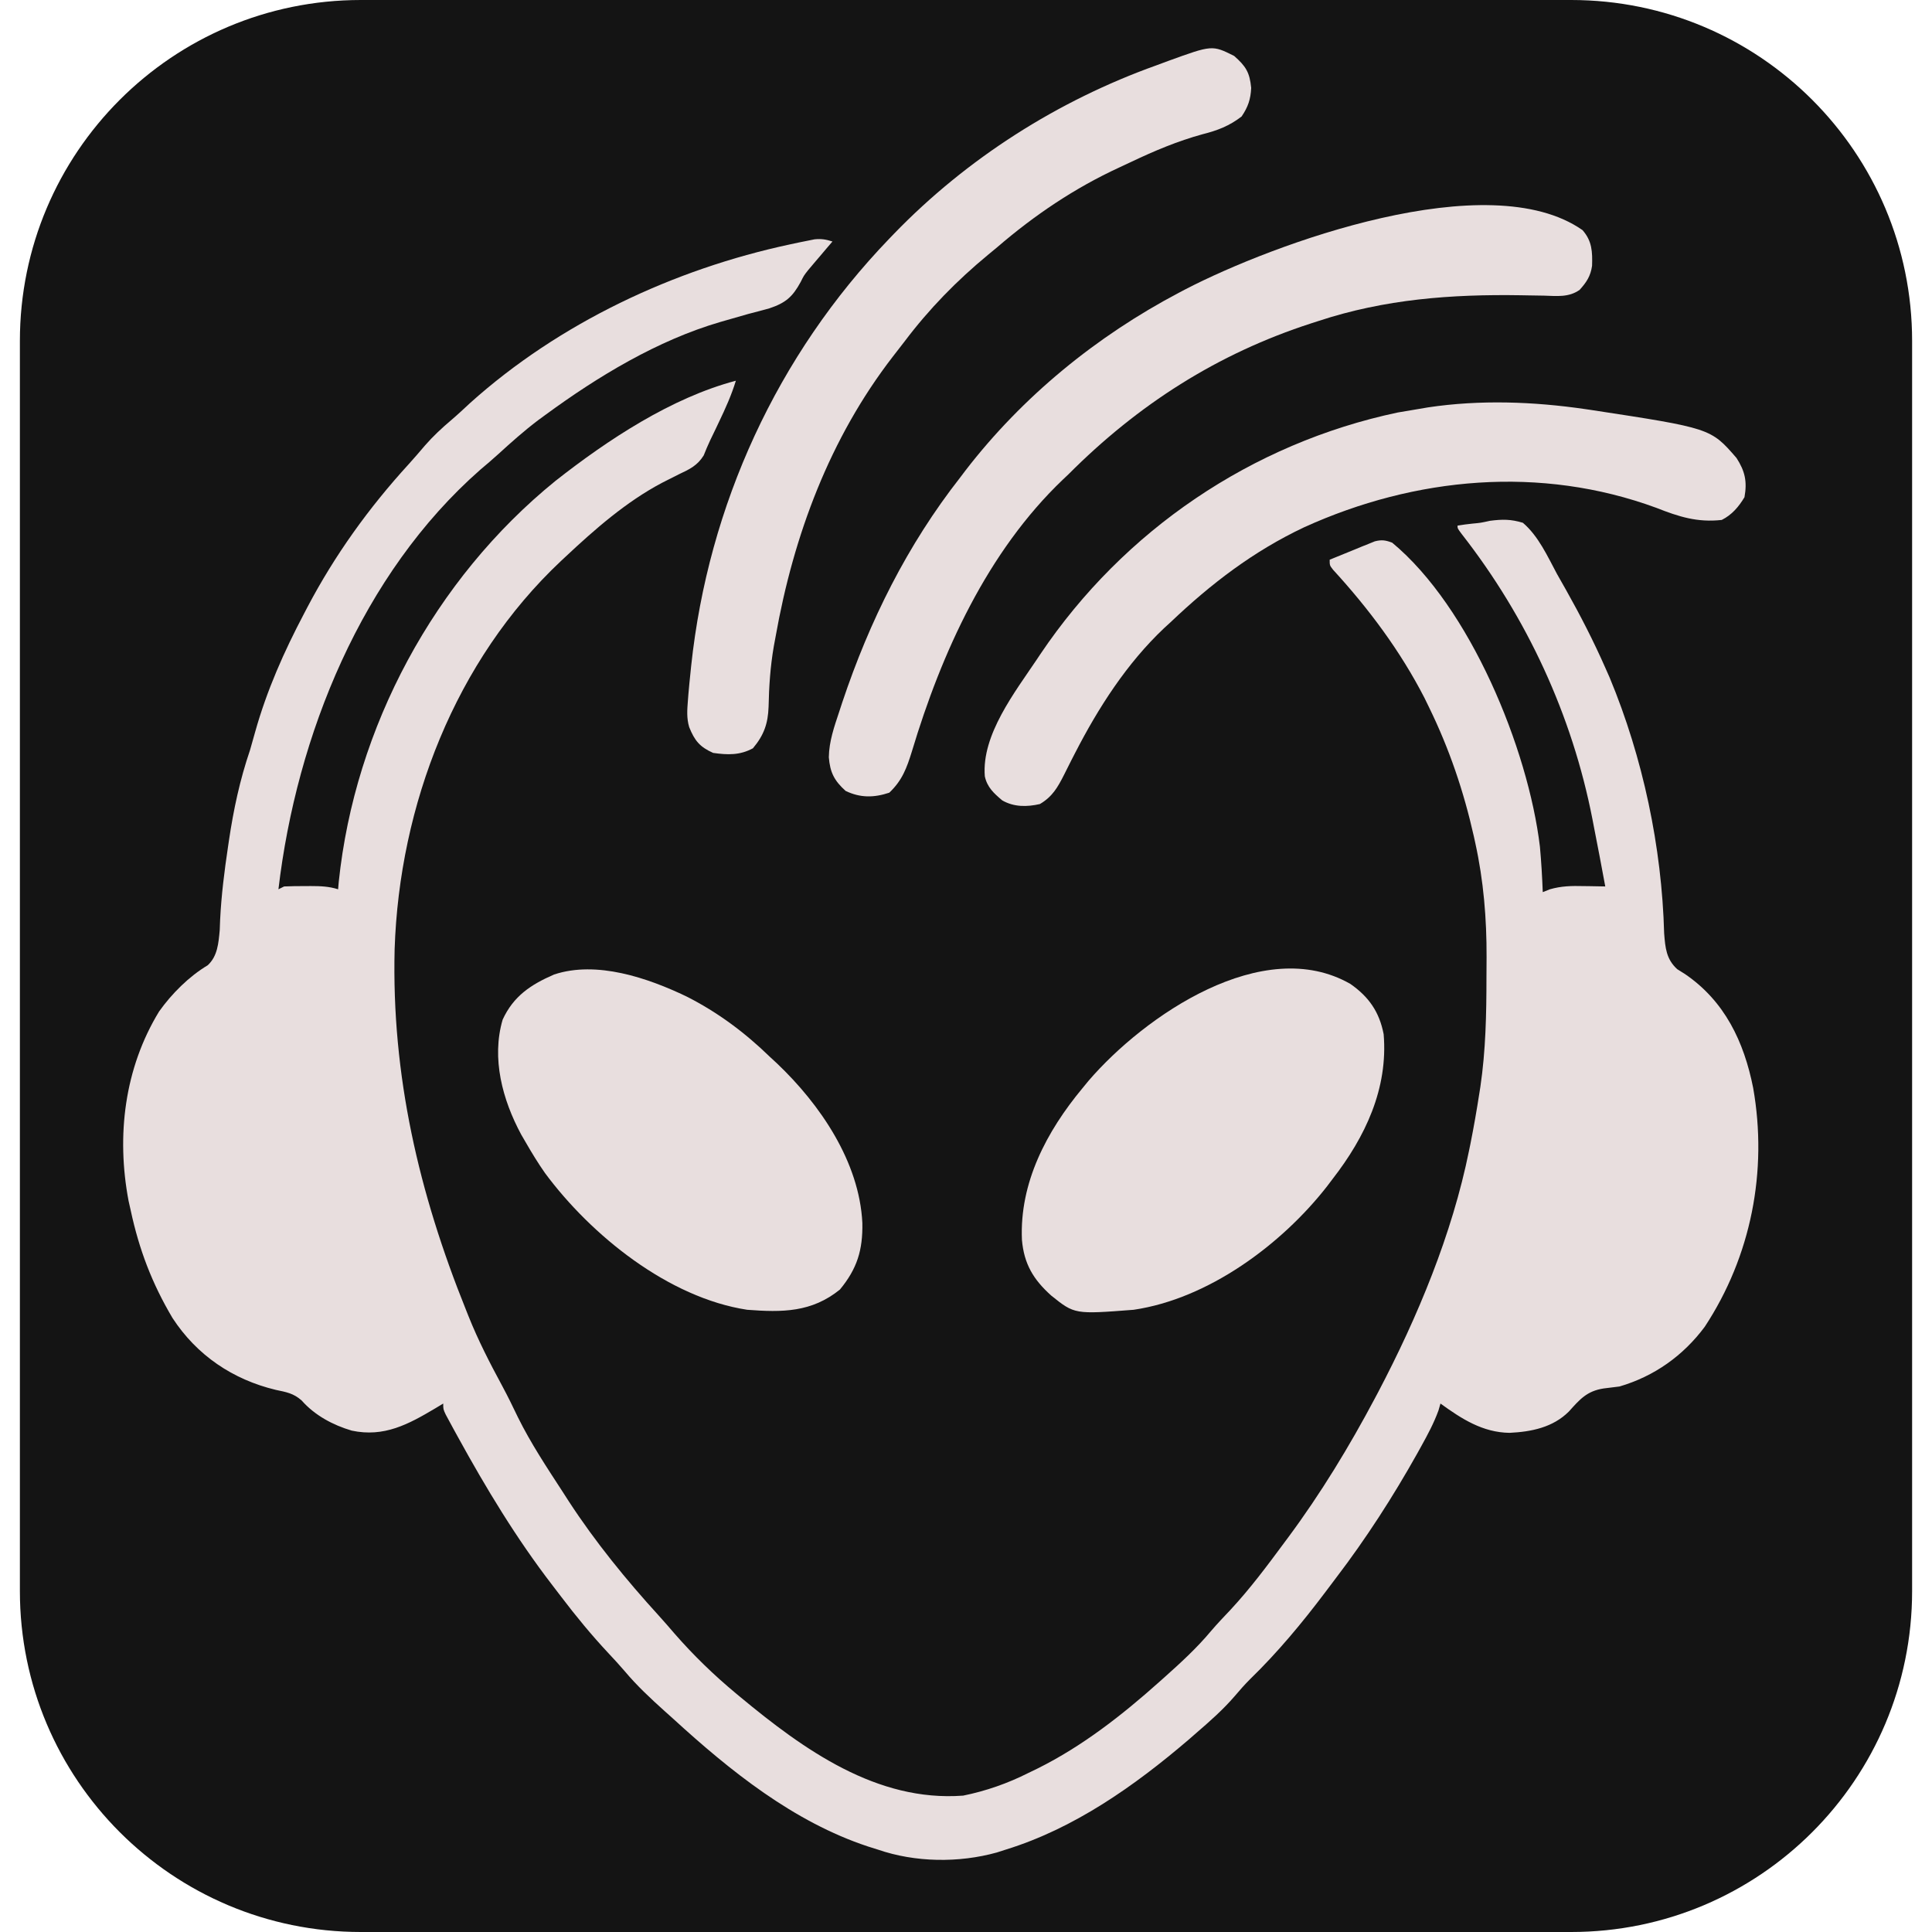
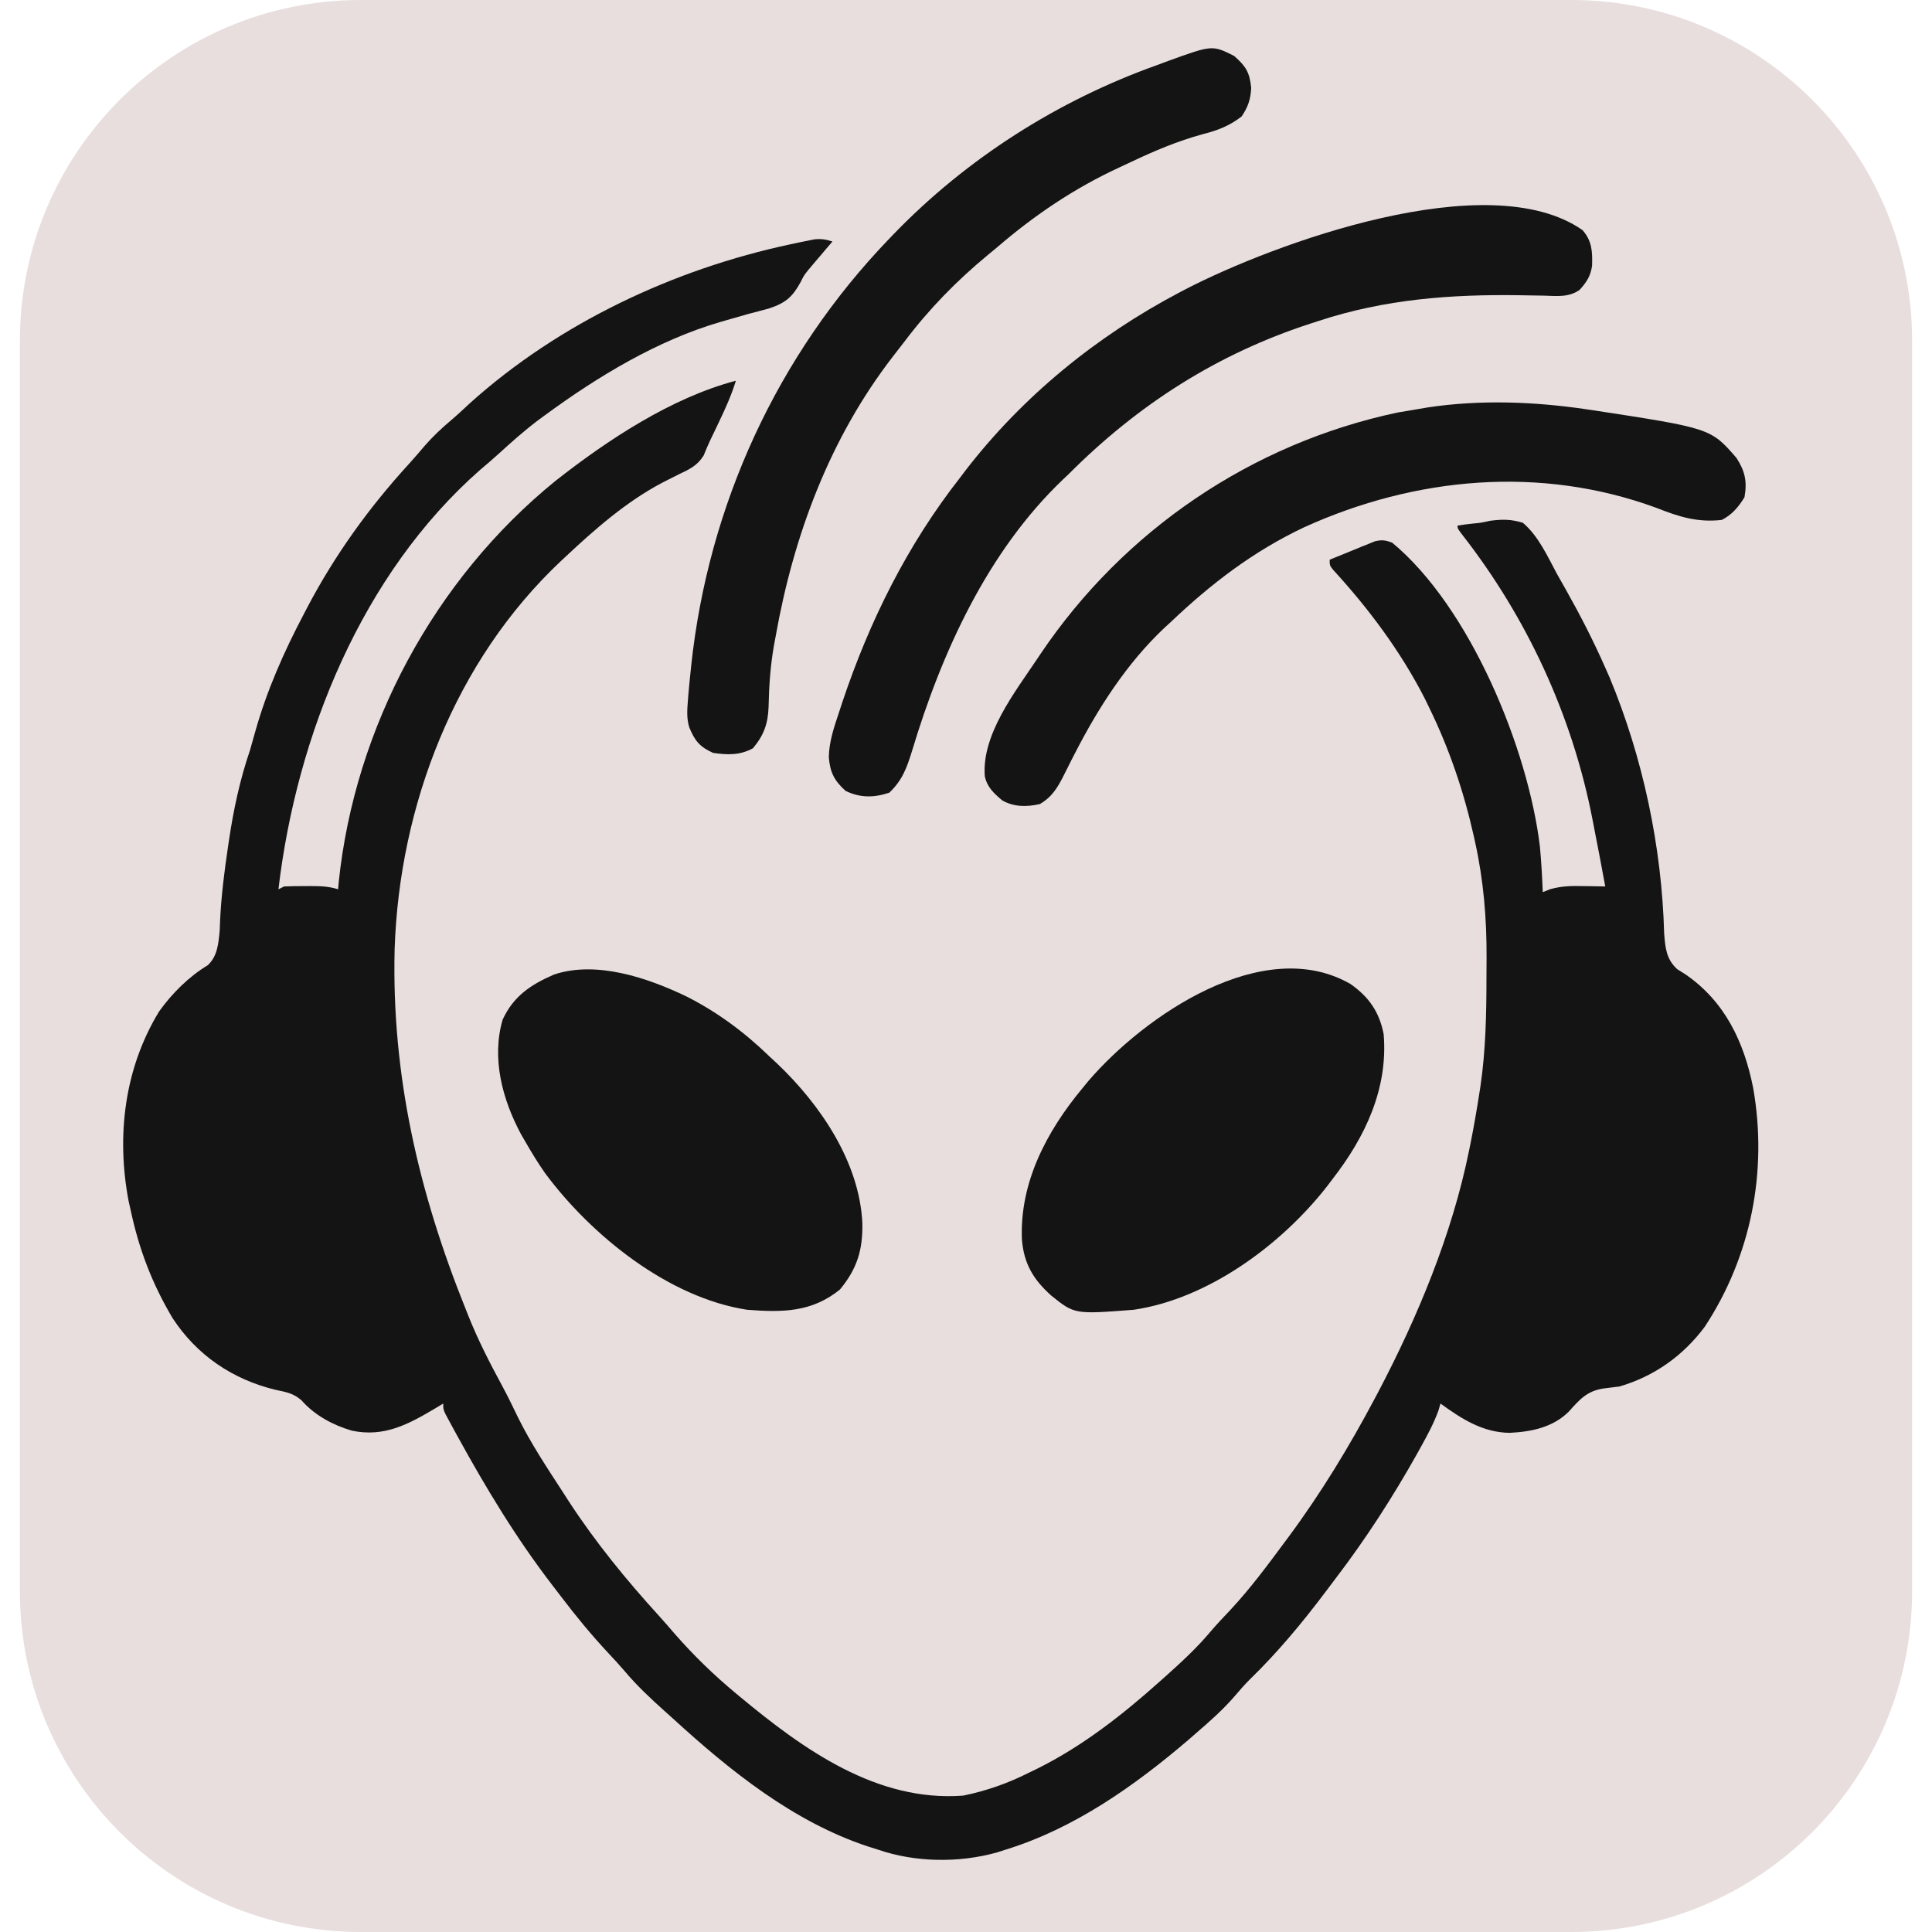
<svg xmlns="http://www.w3.org/2000/svg" viewBox="164 181 666 680" width="64" height="64">
-   <rect x="164" y="181" width="666" height="680" rx="120" fill="#141414" />
+   <rect x="164" y="181" width="666" height="680" rx="120" fill="#e8dede" />
  <path d="M 164.169 181.283 C 384.013 181.283 603.859 181.283 830.363 181.283 C 830.363 405.463 830.363 629.645 830.363 860.619 C 610.521 860.619 390.675 860.619 164.169 860.619 C 164.169 636.438 164.169 412.257 164.169 181.283 Z" fill="transparent" />
-   <path d="M0 0 C-0.652 0.762 -1.305 1.524 -1.977 2.309 C-2.86 3.351 -3.742 4.394 -4.625 5.438 C-5.052 5.934 -5.478 6.431 -5.918 6.943 C-6.35 7.456 -6.782 7.968 -7.227 8.496 C-7.687 9.042 -8.147 9.588 -8.621 10.15 C-10.075 12.002 -10.075 12.002 -11.196 14.26 C-14.055 19.516 -16.501 21.628 -22.227 23.531 C-24.685 24.216 -27.152 24.871 -29.625 25.5 C-32.257 26.232 -34.881 26.994 -37.504 27.758 C-38.476 28.037 -38.476 28.037 -39.469 28.323 C-61.574 34.774 -82.535 47.474 -101 61 C-101.87 61.637 -102.74 62.274 -103.637 62.93 C-108.528 66.635 -113.077 70.683 -117.602 74.824 C-119.676 76.706 -121.792 78.513 -123.938 80.312 C-165.71 116.989 -188.619 173.904 -195 228 C-194.34 227.67 -193.68 227.34 -193 227 C-190.53 226.902 -188.094 226.861 -185.625 226.875 C-184.616 226.869 -184.616 226.869 -183.586 226.863 C-180.247 226.87 -177.191 226.969 -174 228 C-173.925 227.135 -173.85 226.27 -173.773 225.379 C-168.092 170.956 -140.096 118.84 -97.516 84.273 C-79.157 69.848 -56.805 55.027 -34 49 C-35.549 54.071 -37.654 58.732 -39.938 63.5 C-40.285 64.233 -40.632 64.967 -40.99 65.723 C-41.673 67.16 -42.363 68.593 -43.062 70.023 C-43.881 71.749 -44.609 73.517 -45.32 75.289 C-47.522 78.842 -50.271 80.164 -53.938 81.875 C-55.297 82.555 -56.653 83.24 -58.008 83.93 C-58.682 84.272 -59.357 84.615 -60.052 84.968 C-72.648 91.641 -83.659 101.304 -94 111 C-94.749 111.698 -94.749 111.698 -95.512 112.409 C-132.792 147.427 -152.425 198.444 -154.101 249.037 C-155.203 293.549 -145.574 334.884 -129 376 C-128.559 377.108 -128.559 377.108 -128.109 378.239 C-124.705 386.759 -120.569 394.794 -116.211 402.852 C-114.258 406.476 -112.463 410.16 -110.688 413.875 C-106.163 423.008 -100.554 431.468 -95 440 C-94.267 441.14 -93.534 442.281 -92.801 443.422 C-83.479 457.716 -72.6 471.07 -61.113 483.668 C-59.226 485.75 -57.389 487.865 -55.562 490 C-48.956 497.57 -41.729 504.584 -34 511 C-33.483 511.43 -32.967 511.861 -32.435 512.304 C-10.125 530.799 15.601 549.281 46 547 C54.046 545.364 61.68 542.695 69 539 C70.073 538.481 71.145 537.961 72.25 537.426 C87.992 529.582 101.925 518.681 115 507 C115.561 506.501 116.122 506.002 116.7 505.487 C122.508 500.293 128.217 495.085 133.219 489.09 C135.432 486.493 137.782 484.043 140.125 481.562 C146.998 474.163 153.001 466.112 159 458 C159.447 457.399 159.895 456.799 160.355 456.18 C171.89 440.634 181.934 424.091 191 407 C191.345 406.35 191.69 405.701 192.045 405.031 C205.973 378.532 218.117 349.358 224.062 319.938 C224.225 319.144 224.388 318.351 224.556 317.534 C225.738 311.628 226.765 305.702 227.688 299.75 C227.866 298.619 227.866 298.619 228.049 297.465 C229.927 284.712 230.187 271.859 230.185 258.994 C230.187 256.634 230.206 254.274 230.225 251.914 C230.275 238.349 229.173 224.963 226.25 211.688 C225.996 210.522 225.996 210.522 225.737 209.332 C222.17 193.49 217.126 178.593 210 164 C209.457 162.885 208.915 161.77 208.355 160.621 C199.853 144.092 188.744 129.224 176.215 115.559 C175 114 175 114 175 112 C177.909 110.794 180.828 109.614 183.75 108.438 C184.575 108.095 185.4 107.753 186.25 107.4 C187.049 107.081 187.848 106.762 188.672 106.434 C189.405 106.135 190.138 105.837 190.894 105.529 C193.348 104.913 194.646 105.125 197 106 C224.421 128.717 244.864 178.483 249 213 C249.491 218.327 249.794 223.655 250 229 C251.226 228.509 251.226 228.509 252.477 228.008 C256.593 226.83 260.13 226.775 264.375 226.875 C265.111 226.884 265.847 226.893 266.605 226.902 C268.404 226.926 270.202 226.962 272 227 C270.717 219.99 269.374 212.993 268 206 C267.829 205.108 267.657 204.216 267.481 203.297 C260.353 166.753 244.456 132.382 221.547 103.055 C220 101 220 101 220 100 C221.749 99.714 223.505 99.458 225.27 99.293 C228.135 99.028 228.135 99.028 231.449 98.301 C235.823 97.739 238.759 97.726 243 99 C248.491 103.687 251.641 110.745 255 117 C256.075 118.904 257.153 120.807 258.234 122.707 C263.25 131.631 267.873 140.629 272 150 C272.77 151.738 272.77 151.738 273.555 153.512 C285.244 181.629 291.913 213.114 292.727 243.547 C293.126 248.591 293.463 252.597 297.32 256.117 C298.246 256.697 299.171 257.277 300.125 257.875 C314.03 267.382 320.821 281.623 324.055 297.902 C329.226 327.231 323.32 357.22 307 382 C299.41 392.186 289.242 399.416 277 403 C275.148 403.247 273.294 403.476 271.438 403.688 C265.553 404.59 263.064 407.492 259.195 411.805 C253.581 417.419 245.984 418.943 238.312 419.312 C228.86 419.186 221.452 414.4 214 409 C213.768 409.804 213.536 410.609 213.297 411.438 C211.679 415.882 209.54 419.87 207.25 424 C206.77 424.866 206.291 425.733 205.797 426.626 C197.276 441.817 187.841 456.478 177.275 470.328 C176.013 471.982 174.766 473.646 173.52 475.312 C165.372 486.135 156.732 496.546 147.008 505.992 C145.08 507.92 143.319 509.916 141.562 512 C137.438 516.786 132.777 520.878 128 525 C126.675 526.156 126.675 526.156 125.324 527.336 C106.306 543.592 85.106 558.565 61 566 C59.43 566.505 59.43 566.505 57.828 567.02 C44.467 570.733 29.101 570.529 16 566 C14.831 565.633 13.662 565.265 12.457 564.887 C-13.672 556.239 -35.975 538.316 -56 520 C-57.015 519.089 -58.031 518.179 -59.047 517.27 C-64.035 512.785 -68.86 508.288 -73.176 503.137 C-75.005 500.994 -76.913 498.937 -78.841 496.882 C-84.778 490.531 -90.239 483.902 -95.496 476.979 C-96.533 475.615 -97.575 474.253 -98.621 472.896 C-111.284 456.423 -121.879 438.883 -131.875 420.688 C-132.393 419.744 -132.912 418.801 -133.446 417.829 C-133.915 416.961 -134.384 416.093 -134.867 415.199 C-135.488 414.052 -135.488 414.052 -136.121 412.882 C-137 411 -137 411 -137 409 C-137.918 409.554 -138.836 410.109 -139.781 410.68 C-149.217 416.289 -157.783 420.959 -169.188 418.535 C-175.817 416.59 -182.227 413.152 -186.828 407.922 C-189.712 405.37 -192.189 404.986 -195.938 404.188 C-211.081 400.556 -223.727 392.012 -232.281 378.898 C-239.503 366.719 -244.025 354.854 -247 341 C-247.369 339.356 -247.369 339.356 -247.746 337.68 C-252.088 314.741 -249.202 290.992 -237 271 C-232.566 264.76 -226.485 258.678 -219.887 254.738 C-216.423 251.547 -216.088 246.943 -215.665 242.412 C-215.616 241.161 -215.566 239.91 -215.516 238.621 C-215.089 230.02 -214.021 221.576 -212.75 213.062 C-212.641 212.319 -212.531 211.576 -212.418 210.81 C-210.788 199.853 -208.575 189.5 -205 179 C-204.374 176.858 -203.775 174.71 -203.177 172.561 C-199.067 157.932 -193.067 144.418 -186 131 C-185.624 130.279 -185.247 129.558 -184.859 128.815 C-175.17 110.381 -163.205 93.751 -149.156 78.379 C-147.204 76.225 -145.317 74.03 -143.438 71.812 C-140.561 68.514 -137.476 65.652 -134.137 62.828 C-131.863 60.883 -129.689 58.851 -127.5 56.812 C-96.175 28.687 -55.836 9.741 -14.875 1 C-13.849 0.78 -12.823 0.56 -11.766 0.333 C-10.81 0.141 -9.853 -0.052 -8.867 -0.25 C-8.023 -0.42 -7.178 -0.59 -6.308 -0.766 C-3.917 -1.008 -2.273 -0.733 0 0 Z" fill="#e8dede" transform="translate(450,266)" />
-   <path d="M0 0 C6.485 4.534 10.173 9.832 11.691 17.676 C13.297 36.833 5.214 53.854 -6.309 68.676 C-6.974 69.555 -7.639 70.434 -8.324 71.34 C-24.331 91.78 -50.005 110.803 -76.309 114.676 C-97.075 116.279 -97.075 116.279 -105.309 109.676 C-111.622 104.014 -114.89 98.506 -115.621 90.07 C-116.507 69.945 -106.905 51.83 -94.309 36.676 C-93.611 35.826 -92.914 34.977 -92.195 34.102 C-72.562 11.238 -30.709 -17.615 0 0 Z" fill="#e8dede" transform="translate(632.3086,527.3242)" />
-   <path d="M0 0 C11.003 5.554 20.614 12.719 29.438 21.305 C30.244 22.05 31.051 22.795 31.883 23.562 C47.111 38.027 60.92 58.244 61.958 79.763 C62.136 89.27 60.131 95.833 54.062 103.18 C44.096 111.248 33.774 111.242 21.438 110.305 C-6.245 106.092 -33.484 84.144 -49.758 62.16 C-52.214 58.642 -54.423 55.024 -56.562 51.305 C-57.079 50.415 -57.596 49.526 -58.129 48.609 C-64.688 36.431 -68.651 21.831 -64.645 8.176 C-60.835 -0.098 -54.737 -4.14 -46.562 -7.695 C-31.602 -12.682 -13.54 -6.493 0 0 Z" fill="#e8dede" transform="translate(398.5625,531.6953)" />
-   <path d="M0 0 C3.376 3.842 3.509 7.64 3.355 12.559 C2.829 16.177 1.421 18.31 -1 21 C-4.825 23.75 -9.098 23.183 -13.594 23.055 C-15.351 23.026 -17.108 22.998 -18.865 22.971 C-19.785 22.955 -20.705 22.938 -21.653 22.921 C-46.124 22.526 -69.611 24.275 -93 32 C-93.798 32.257 -94.596 32.513 -95.418 32.777 C-128.533 43.493 -156.465 61.384 -181 86 C-181.611 86.576 -182.222 87.152 -182.852 87.746 C-209.471 113.134 -225.596 148.715 -236.016 183.379 C-237.851 189.316 -239.446 193.68 -244 198 C-249.401 199.8 -254.217 199.858 -259.375 197.375 C-263.361 193.769 -264.848 190.888 -265.281 185.516 C-265.187 179.889 -263.386 174.798 -261.625 169.5 C-261.268 168.411 -260.912 167.323 -260.545 166.201 C-250.948 137.536 -237.675 110.825 -219 87 C-218.402 86.209 -217.804 85.417 -217.188 84.602 C-197.088 58.524 -171.075 37.319 -142 22 C-141.266 21.613 -140.533 21.227 -139.777 20.829 C-108.855 4.798 -33.063 -23.127 0 0 Z" fill="#e8dede" transform="translate(714,262)" />
-   <path d="M0 0 C4.093 3.606 5.477 5.754 6 11.25 C5.82 15.225 4.897 17.981 2.625 21.312 C-1.711 24.658 -5.889 26.242 -11.125 27.562 C-19.9 29.969 -27.995 33.385 -36.204 37.282 C-37.61 37.949 -39.019 38.61 -40.433 39.261 C-56.131 46.499 -70.283 56.041 -83.375 67.312 C-84.441 68.197 -85.509 69.08 -86.578 69.961 C-97.688 79.15 -107.311 88.979 -115.993 100.49 C-117.33 102.253 -118.692 103.994 -120.059 105.734 C-142.337 134.537 -155.066 168.747 -161.375 204.312 C-161.59 205.471 -161.806 206.63 -162.027 207.824 C-163.242 214.889 -163.716 221.888 -163.858 229.047 C-164.061 234.966 -165.484 239.067 -169.375 243.688 C-173.972 246.177 -178.264 246.041 -183.375 245.312 C-188.097 243.205 -189.878 241.002 -191.8 236.246 C-192.756 233.032 -192.509 230.135 -192.25 226.812 C-192.194 226.089 -192.137 225.365 -192.079 224.62 C-191.873 222.18 -191.63 219.747 -191.375 217.312 C-191.284 216.429 -191.194 215.546 -191.101 214.635 C-185.07 158.136 -160.841 105.303 -121.375 64.312 C-120.824 63.74 -120.273 63.167 -119.706 62.577 C-94.073 36.085 -62.083 15.733 -27.375 3.312 C-25.993 2.8 -24.612 2.287 -23.23 1.773 C-7.712 -3.856 -7.712 -3.856 0 0 Z" fill="#e8dede" transform="translate(591.375,200.6875)" />
-   <path d="M0 0 C0.995 0.145 0.995 0.145 2.01 0.292 C44.118 6.724 44.118 6.724 53.188 17.188 C56.197 21.858 56.984 25.469 56 31 C53.97 34.379 51.552 37.224 48 39 C39.459 39.968 32.853 37.858 25 34.75 C-15.765 19.76 -59.875 23.822 -98.984 41.582 C-116.842 50.014 -131.76 61.445 -146 75 C-147.135 76.038 -147.135 76.038 -148.293 77.098 C-161.401 89.489 -171.398 105.063 -179.598 121.02 C-180.261 122.306 -180.261 122.306 -180.937 123.618 C-181.792 125.291 -182.635 126.97 -183.464 128.656 C-185.706 133.084 -187.583 136.411 -192 139 C-196.558 140.035 -201.115 140.081 -205.234 137.719 C-208.178 135.238 -210.556 133.093 -211.379 129.215 C-212.555 114.627 -200.754 99.57 -193 88 C-192.601 87.401 -192.201 86.802 -191.79 86.185 C-162.471 42.633 -117.385 12.046 -66.062 1.188 C-63.712 0.77 -61.358 0.374 -59 0 C-57.804 -0.204 -56.608 -0.407 -55.375 -0.617 C-37.075 -3.355 -18.27 -2.665 0 0 Z" fill="#e8dede" transform="translate(715,325)" />
-   <path d="M0 0 C3.658 2.04 5.669 3.504 8 7 C8.266 9.68 8.266 9.68 8.25 12.875 C8.258 14.418 8.258 14.418 8.266 15.992 C7.849 25.903 5.541 35.859 3.828 45.613 C3.625 46.774 3.422 47.935 3.213 49.131 C2.561 52.858 1.906 56.585 1.25 60.312 C1.026 61.586 0.802 62.86 0.572 64.173 C-2.622 82.342 -5.845 100.503 -9.349 118.616 C-10.033 122.173 -10.7 125.733 -11.367 129.293 C-11.806 131.591 -12.247 133.889 -12.688 136.188 C-12.878 137.217 -13.069 138.246 -13.265 139.307 C-14.406 145.144 -15.426 149.805 -20.125 153.812 C-24.167 155.482 -27.693 155.819 -32 155 C-35.868 152.935 -38.329 150.03 -40 146 C-41.25 138.73 -38.699 132.759 -35.875 126.188 C-31.544 115.611 -27.964 105.034 -25 94 C-24.779 93.184 -24.557 92.368 -24.329 91.528 C-18.67 70.316 -15.195 48.222 -14.859 26.254 C-14.84 25.15 -14.821 24.046 -14.801 22.908 C-14.767 20.651 -14.749 18.393 -14.746 16.135 C-14.54 6.928 -14.54 6.928 -11.641 3.277 C-7.844 0.003 -4.912 -0.482 0 0 Z" fill="#e8dede" transform="translate(716,511)" />
-   <path d="M0 0 C3.018 1.756 5.415 3.829 7 7 C7.131 8.992 7.203 10.988 7.246 12.984 C7.277 14.218 7.308 15.452 7.341 16.723 C7.356 17.379 7.371 18.035 7.387 18.711 C8.144 49.29 11.71 79.015 22 108 C22.512 109.479 23.024 110.958 23.535 112.438 C25.459 117.968 27.422 123.482 29.488 128.961 C30.175 130.806 30.175 130.806 30.875 132.688 C31.285 133.764 31.695 134.84 32.117 135.949 C33.477 140.647 33.645 143.759 31.375 148.125 C27.678 152.601 24.856 154.705 19.062 155.625 C15.014 155.346 12.39 154.026 9.469 151.23 C6.305 146.426 5.905 140.574 5 135 C4.676 133.524 4.344 132.05 4.004 130.578 C3.025 126.26 2.356 121.946 1.75 117.562 C-1.125 97.666 -4.888 77.886 -8.562 58.125 C-8.761 57.055 -8.96 55.984 -9.164 54.881 C-10.006 50.343 -10.849 45.804 -11.701 41.268 C-12.413 37.471 -13.113 33.673 -13.812 29.875 C-14.032 28.719 -14.251 27.563 -14.477 26.372 C-17.269 11.071 -17.269 11.071 -14.812 5.125 C-10.778 0.395 -6.179 -1.328 0 0 Z" fill="#e8dede" transform="translate(268,511)" />
-   <path d="M0 0 C3.942 5.913 4.098 13.418 4.707 20.365 C4.981 22.833 5.396 25.197 5.905 27.625 C7.021 33.07 8.033 38.531 9.023 44 C9.21 45.027 9.396 46.054 9.588 47.112 C10.186 50.407 10.781 53.704 11.375 57 C11.577 58.117 11.778 59.234 11.986 60.385 C14.901 76.557 17.687 92.729 20 109 C11.725 107.654 5.188 102.432 0 96 C-7.65 84.573 -11.428 73.416 -14 60 C-14.26 58.827 -14.26 58.827 -14.526 57.63 C-17.667 40.214 -15.398 21.078 -6 6 C-4.115 3.722 -2.253 1.932 0 0 Z" fill="#e8dede" transform="translate(235,541)" />
-   <path d="M0 0 C6.008 2.499 8.77 8.121 11.238 13.898 C14.364 22.378 15.214 29.286 15.24 38.35 C15.25 40.334 15.281 42.317 15.312 44.301 C15.383 61.837 11.137 79.474 1 94 C0.562 94.634 0.123 95.268 -0.328 95.922 C-4.452 101.278 -10.033 104.918 -16 108 C-16.99 108 -17.98 108 -19 108 C-18.392 100.637 -17.279 93.449 -15.938 86.188 C-15.489 83.719 -15.041 81.25 -14.594 78.781 C-14.472 78.11 -14.349 77.438 -14.223 76.747 C-12.611 67.887 -11.04 59.02 -9.465 50.154 C-8.94 47.201 -8.414 44.248 -7.888 41.294 C-6.452 33.223 -5.018 25.151 -3.633 17.07 C-3.446 15.981 -3.259 14.891 -3.067 13.769 C-2.743 11.868 -2.421 9.967 -2.103 8.065 C-1.108 2.216 -1.108 2.216 0 0 Z" fill="#e8dede" transform="translate(741,542)" />
+   <path d="M0 0 C-0.652 0.762 -1.305 1.524 -1.977 2.309 C-2.86 3.351 -3.742 4.394 -4.625 5.438 C-5.052 5.934 -5.478 6.431 -5.918 6.943 C-6.35 7.456 -6.782 7.968 -7.227 8.496 C-7.687 9.042 -8.147 9.588 -8.621 10.15 C-10.075 12.002 -10.075 12.002 -11.196 14.26 C-14.055 19.516 -16.501 21.628 -22.227 23.531 C-24.685 24.216 -27.152 24.871 -29.625 25.5 C-32.257 26.232 -34.881 26.994 -37.504 27.758 C-38.476 28.037 -38.476 28.037 -39.469 28.323 C-61.574 34.774 -82.535 47.474 -101 61 C-101.87 61.637 -102.74 62.274 -103.637 62.93 C-108.528 66.635 -113.077 70.683 -117.602 74.824 C-119.676 76.706 -121.792 78.513 -123.938 80.312 C-165.71 116.989 -188.619 173.904 -195 228 C-194.34 227.67 -193.68 227.34 -193 227 C-190.53 226.902 -188.094 226.861 -185.625 226.875 C-184.616 226.869 -184.616 226.869 -183.586 226.863 C-180.247 226.87 -177.191 226.969 -174 228 C-173.925 227.135 -173.85 226.27 -173.773 225.379 C-168.092 170.956 -140.096 118.84 -97.516 84.273 C-79.157 69.848 -56.805 55.027 -34 49 C-35.549 54.071 -37.654 58.732 -39.938 63.5 C-40.285 64.233 -40.632 64.967 -40.99 65.723 C-41.673 67.16 -42.363 68.593 -43.062 70.023 C-43.881 71.749 -44.609 73.517 -45.32 75.289 C-47.522 78.842 -50.271 80.164 -53.938 81.875 C-55.297 82.555 -56.653 83.24 -58.008 83.93 C-58.682 84.272 -59.357 84.615 -60.052 84.968 C-72.648 91.641 -83.659 101.304 -94 111 C-94.749 111.698 -94.749 111.698 -95.512 112.409 C-132.792 147.427 -152.425 198.444 -154.101 249.037 C-155.203 293.549 -145.574 334.884 -129 376 C-128.559 377.108 -128.559 377.108 -128.109 378.239 C-124.705 386.759 -120.569 394.794 -116.211 402.852 C-114.258 406.476 -112.463 410.16 -110.688 413.875 C-106.163 423.008 -100.554 431.468 -95 440 C-94.267 441.14 -93.534 442.281 -92.801 443.422 C-83.479 457.716 -72.6 471.07 -61.113 483.668 C-59.226 485.75 -57.389 487.865 -55.562 490 C-48.956 497.57 -41.729 504.584 -34 511 C-33.483 511.43 -32.967 511.861 -32.435 512.304 C-10.125 530.799 15.601 549.281 46 547 C54.046 545.364 61.68 542.695 69 539 C70.073 538.481 71.145 537.961 72.25 537.426 C87.992 529.582 101.925 518.681 115 507 C115.561 506.501 116.122 506.002 116.7 505.487 C122.508 500.293 128.217 495.085 133.219 489.09 C135.432 486.493 137.782 484.043 140.125 481.562 C146.998 474.163 153.001 466.112 159 458 C159.447 457.399 159.895 456.799 160.355 456.18 C171.89 440.634 181.934 424.091 191 407 C191.345 406.35 191.69 405.701 192.045 405.031 C205.973 378.532 218.117 349.358 224.062 319.938 C224.225 319.144 224.388 318.351 224.556 317.534 C225.738 311.628 226.765 305.702 227.688 299.75 C227.866 298.619 227.866 298.619 228.049 297.465 C229.927 284.712 230.187 271.859 230.185 258.994 C230.187 256.634 230.206 254.274 230.225 251.914 C230.275 238.349 229.173 224.963 226.25 211.688 C225.996 210.522 225.996 210.522 225.737 209.332 C222.17 193.49 217.126 178.593 210 164 C209.457 162.885 208.915 161.77 208.355 160.621 C199.853 144.092 188.744 129.224 176.215 115.559 C175 114 175 114 175 112 C177.909 110.794 180.828 109.614 183.75 108.438 C184.575 108.095 185.4 107.753 186.25 107.4 C187.049 107.081 187.848 106.762 188.672 106.434 C189.405 106.135 190.138 105.837 190.894 105.529 C193.348 104.913 194.646 105.125 197 106 C224.421 128.717 244.864 178.483 249 213 C249.491 218.327 249.794 223.655 250 229 C251.226 228.509 251.226 228.509 252.477 228.008 C256.593 226.83 260.13 226.775 264.375 226.875 C265.111 226.884 265.847 226.893 266.605 226.902 C268.404 226.926 270.202 226.962 272 227 C270.717 219.99 269.374 212.993 268 206 C267.829 205.108 267.657 204.216 267.481 203.297 C260.353 166.753 244.456 132.382 221.547 103.055 C220 101 220 101 220 100 C221.749 99.714 223.505 99.458 225.27 99.293 C228.135 99.028 228.135 99.028 231.449 98.301 C235.823 97.739 238.759 97.726 243 99 C248.491 103.687 251.641 110.745 255 117 C256.075 118.904 257.153 120.807 258.234 122.707 C263.25 131.631 267.873 140.629 272 150 C272.77 151.738 272.77 151.738 273.555 153.512 C285.244 181.629 291.913 213.114 292.727 243.547 C293.126 248.591 293.463 252.597 297.32 256.117 C298.246 256.697 299.171 257.277 300.125 257.875 C314.03 267.382 320.821 281.623 324.055 297.902 C329.226 327.231 323.32 357.22 307 382 C299.41 392.186 289.242 399.416 277 403 C275.148 403.247 273.294 403.476 271.438 403.688 C265.553 404.59 263.064 407.492 259.195 411.805 C253.581 417.419 245.984 418.943 238.312 419.312 C228.86 419.186 221.452 414.4 214 409 C213.768 409.804 213.536 410.609 213.297 411.438 C211.679 415.882 209.54 419.87 207.25 424 C206.77 424.866 206.291 425.733 205.797 426.626 C197.276 441.817 187.841 456.478 177.275 470.328 C176.013 471.982 174.766 473.646 173.52 475.312 C165.372 486.135 156.732 496.546 147.008 505.992 C145.08 507.92 143.319 509.916 141.562 512 C137.438 516.786 132.777 520.878 128 525 C126.675 526.156 126.675 526.156 125.324 527.336 C106.306 543.592 85.106 558.565 61 566 C59.43 566.505 59.43 566.505 57.828 567.02 C44.467 570.733 29.101 570.529 16 566 C14.831 565.633 13.662 565.265 12.457 564.887 C-13.672 556.239 -35.975 538.316 -56 520 C-57.015 519.089 -58.031 518.179 -59.047 517.27 C-64.035 512.785 -68.86 508.288 -73.176 503.137 C-75.005 500.994 -76.913 498.937 -78.841 496.882 C-84.778 490.531 -90.239 483.902 -95.496 476.979 C-96.533 475.615 -97.575 474.253 -98.621 472.896 C-111.284 456.423 -121.879 438.883 -131.875 420.688 C-132.393 419.744 -132.912 418.801 -133.446 417.829 C-133.915 416.961 -134.384 416.093 -134.867 415.199 C-135.488 414.052 -135.488 414.052 -136.121 412.882 C-137 411 -137 411 -137 409 C-137.918 409.554 -138.836 410.109 -139.781 410.68 C-149.217 416.289 -157.783 420.959 -169.188 418.535 C-175.817 416.59 -182.227 413.152 -186.828 407.922 C-189.712 405.37 -192.189 404.986 -195.938 404.188 C-211.081 400.556 -223.727 392.012 -232.281 378.898 C-239.503 366.719 -244.025 354.854 -247 341 C-247.369 339.356 -247.369 339.356 -247.746 337.68 C-252.088 314.741 -249.202 290.992 -237 271 C-232.566 264.76 -226.485 258.678 -219.887 254.738 C-216.423 251.547 -216.088 246.943 -215.665 242.412 C-215.616 241.161 -215.566 239.91 -215.516 238.621 C-215.089 230.02 -214.021 221.576 -212.75 213.062 C-212.641 212.319 -212.531 211.576 -212.418 210.81 C-210.788 199.853 -208.575 189.5 -205 179 C-204.374 176.858 -203.775 174.71 -203.177 172.561 C-199.067 157.932 -193.067 144.418 -186 131 C-185.624 130.279 -185.247 129.558 -184.859 128.815 C-175.17 110.381 -163.205 93.751 -149.156 78.379 C-147.204 76.225 -145.317 74.03 -143.438 71.812 C-140.561 68.514 -137.476 65.652 -134.137 62.828 C-131.863 60.883 -129.689 58.851 -127.5 56.812 C-96.175 28.687 -55.836 9.741 -14.875 1 C-13.849 0.78 -12.823 0.56 -11.766 0.333 C-10.81 0.141 -9.853 -0.052 -8.867 -0.25 C-8.023 -0.42 -7.178 -0.59 -6.308 -0.766 C-3.917 -1.008 -2.273 -0.733 0 0 Z" fill="#141414" transform="translate(450,266)" />
+   <path d="M0 0 C6.485 4.534 10.173 9.832 11.691 17.676 C13.297 36.833 5.214 53.854 -6.309 68.676 C-6.974 69.555 -7.639 70.434 -8.324 71.34 C-24.331 91.78 -50.005 110.803 -76.309 114.676 C-97.075 116.279 -97.075 116.279 -105.309 109.676 C-111.622 104.014 -114.89 98.506 -115.621 90.07 C-116.507 69.945 -106.905 51.83 -94.309 36.676 C-93.611 35.826 -92.914 34.977 -92.195 34.102 C-72.562 11.238 -30.709 -17.615 0 0 Z" fill="#141414" transform="translate(632.3086,527.3242)" />
+   <path d="M0 0 C11.003 5.554 20.614 12.719 29.438 21.305 C30.244 22.05 31.051 22.795 31.883 23.562 C47.111 38.027 60.92 58.244 61.958 79.763 C62.136 89.27 60.131 95.833 54.062 103.18 C44.096 111.248 33.774 111.242 21.438 110.305 C-6.245 106.092 -33.484 84.144 -49.758 62.16 C-52.214 58.642 -54.423 55.024 -56.562 51.305 C-57.079 50.415 -57.596 49.526 -58.129 48.609 C-64.688 36.431 -68.651 21.831 -64.645 8.176 C-60.835 -0.098 -54.737 -4.14 -46.562 -7.695 C-31.602 -12.682 -13.54 -6.493 0 0 Z" fill="#141414" transform="translate(398.5625,531.6953)" />
+   <path d="M0 0 C3.376 3.842 3.509 7.64 3.355 12.559 C2.829 16.177 1.421 18.31 -1 21 C-4.825 23.75 -9.098 23.183 -13.594 23.055 C-15.351 23.026 -17.108 22.998 -18.865 22.971 C-19.785 22.955 -20.705 22.938 -21.653 22.921 C-46.124 22.526 -69.611 24.275 -93 32 C-93.798 32.257 -94.596 32.513 -95.418 32.777 C-128.533 43.493 -156.465 61.384 -181 86 C-181.611 86.576 -182.222 87.152 -182.852 87.746 C-209.471 113.134 -225.596 148.715 -236.016 183.379 C-237.851 189.316 -239.446 193.68 -244 198 C-249.401 199.8 -254.217 199.858 -259.375 197.375 C-263.361 193.769 -264.848 190.888 -265.281 185.516 C-265.187 179.889 -263.386 174.798 -261.625 169.5 C-261.268 168.411 -260.912 167.323 -260.545 166.201 C-250.948 137.536 -237.675 110.825 -219 87 C-218.402 86.209 -217.804 85.417 -217.188 84.602 C-197.088 58.524 -171.075 37.319 -142 22 C-141.266 21.613 -140.533 21.227 -139.777 20.829 C-108.855 4.798 -33.063 -23.127 0 0 Z" fill="#141414" transform="translate(714,262)" />
+   <path d="M0 0 C4.093 3.606 5.477 5.754 6 11.25 C5.82 15.225 4.897 17.981 2.625 21.312 C-1.711 24.658 -5.889 26.242 -11.125 27.562 C-19.9 29.969 -27.995 33.385 -36.204 37.282 C-37.61 37.949 -39.019 38.61 -40.433 39.261 C-56.131 46.499 -70.283 56.041 -83.375 67.312 C-84.441 68.197 -85.509 69.08 -86.578 69.961 C-97.688 79.15 -107.311 88.979 -115.993 100.49 C-117.33 102.253 -118.692 103.994 -120.059 105.734 C-142.337 134.537 -155.066 168.747 -161.375 204.312 C-161.59 205.471 -161.806 206.63 -162.027 207.824 C-163.242 214.889 -163.716 221.888 -163.858 229.047 C-164.061 234.966 -165.484 239.067 -169.375 243.688 C-173.972 246.177 -178.264 246.041 -183.375 245.312 C-188.097 243.205 -189.878 241.002 -191.8 236.246 C-192.756 233.032 -192.509 230.135 -192.25 226.812 C-192.194 226.089 -192.137 225.365 -192.079 224.62 C-191.873 222.18 -191.63 219.747 -191.375 217.312 C-191.284 216.429 -191.194 215.546 -191.101 214.635 C-185.07 158.136 -160.841 105.303 -121.375 64.312 C-120.824 63.74 -120.273 63.167 -119.706 62.577 C-94.073 36.085 -62.083 15.733 -27.375 3.312 C-25.993 2.8 -24.612 2.287 -23.23 1.773 C-7.712 -3.856 -7.712 -3.856 0 0 Z" fill="#141414" transform="translate(591.375,200.6875)" />
+   <path d="M0 0 C0.995 0.145 0.995 0.145 2.01 0.292 C44.118 6.724 44.118 6.724 53.188 17.188 C56.197 21.858 56.984 25.469 56 31 C53.97 34.379 51.552 37.224 48 39 C39.459 39.968 32.853 37.858 25 34.75 C-15.765 19.76 -59.875 23.822 -98.984 41.582 C-116.842 50.014 -131.76 61.445 -146 75 C-147.135 76.038 -147.135 76.038 -148.293 77.098 C-161.401 89.489 -171.398 105.063 -179.598 121.02 C-180.261 122.306 -180.261 122.306 -180.937 123.618 C-181.792 125.291 -182.635 126.97 -183.464 128.656 C-185.706 133.084 -187.583 136.411 -192 139 C-196.558 140.035 -201.115 140.081 -205.234 137.719 C-208.178 135.238 -210.556 133.093 -211.379 129.215 C-212.555 114.627 -200.754 99.57 -193 88 C-192.601 87.401 -192.201 86.802 -191.79 86.185 C-162.471 42.633 -117.385 12.046 -66.062 1.188 C-63.712 0.77 -61.358 0.374 -59 0 C-57.804 -0.204 -56.608 -0.407 -55.375 -0.617 C-37.075 -3.355 -18.27 -2.665 0 0 Z" fill="#141414" transform="translate(715,325)" />
+   <path d="M0 0 C3.658 2.04 5.669 3.504 8 7 C8.266 9.68 8.266 9.68 8.25 12.875 C8.258 14.418 8.258 14.418 8.266 15.992 C7.849 25.903 5.541 35.859 3.828 45.613 C3.625 46.774 3.422 47.935 3.213 49.131 C2.561 52.858 1.906 56.585 1.25 60.312 C1.026 61.586 0.802 62.86 0.572 64.173 C-2.622 82.342 -5.845 100.503 -9.349 118.616 C-10.033 122.173 -10.7 125.733 -11.367 129.293 C-11.806 131.591 -12.247 133.889 -12.688 136.188 C-12.878 137.217 -13.069 138.246 -13.265 139.307 C-14.406 145.144 -15.426 149.805 -20.125 153.812 C-24.167 155.482 -27.693 155.819 -32 155 C-35.868 152.935 -38.329 150.03 -40 146 C-41.25 138.73 -38.699 132.759 -35.875 126.188 C-31.544 115.611 -27.964 105.034 -25 94 C-24.779 93.184 -24.557 92.368 -24.329 91.528 C-18.67 70.316 -15.195 48.222 -14.859 26.254 C-14.84 25.15 -14.821 24.046 -14.801 22.908 C-14.767 20.651 -14.749 18.393 -14.746 16.135 C-14.54 6.928 -14.54 6.928 -11.641 3.277 C-7.844 0.003 -4.912 -0.482 0 0 Z" fill="#141414" transform="translate(716,511)" />
+   <path d="M0 0 C3.018 1.756 5.415 3.829 7 7 C7.131 8.992 7.203 10.988 7.246 12.984 C7.277 14.218 7.308 15.452 7.341 16.723 C7.356 17.379 7.371 18.035 7.387 18.711 C8.144 49.29 11.71 79.015 22 108 C22.512 109.479 23.024 110.958 23.535 112.438 C25.459 117.968 27.422 123.482 29.488 128.961 C30.175 130.806 30.175 130.806 30.875 132.688 C31.285 133.764 31.695 134.84 32.117 135.949 C33.477 140.647 33.645 143.759 31.375 148.125 C27.678 152.601 24.856 154.705 19.062 155.625 C15.014 155.346 12.39 154.026 9.469 151.23 C6.305 146.426 5.905 140.574 5 135 C4.676 133.524 4.344 132.05 4.004 130.578 C3.025 126.26 2.356 121.946 1.75 117.562 C-1.125 97.666 -4.888 77.886 -8.562 58.125 C-8.761 57.055 -8.96 55.984 -9.164 54.881 C-10.006 50.343 -10.849 45.804 -11.701 41.268 C-12.413 37.471 -13.113 33.673 -13.812 29.875 C-14.032 28.719 -14.251 27.563 -14.477 26.372 C-17.269 11.071 -17.269 11.071 -14.812 5.125 C-10.778 0.395 -6.179 -1.328 0 0 Z" fill="#141414" transform="translate(268,511)" />
+   <path d="M0 0 C3.942 5.913 4.098 13.418 4.707 20.365 C4.981 22.833 5.396 25.197 5.905 27.625 C7.021 33.07 8.033 38.531 9.023 44 C9.21 45.027 9.396 46.054 9.588 47.112 C10.186 50.407 10.781 53.704 11.375 57 C11.577 58.117 11.778 59.234 11.986 60.385 C14.901 76.557 17.687 92.729 20 109 C11.725 107.654 5.188 102.432 0 96 C-7.65 84.573 -11.428 73.416 -14 60 C-14.26 58.827 -14.26 58.827 -14.526 57.63 C-17.667 40.214 -15.398 21.078 -6 6 C-4.115 3.722 -2.253 1.932 0 0 Z" fill="#141414" transform="translate(235,541)" />
+   <path d="M0 0 C6.008 2.499 8.77 8.121 11.238 13.898 C14.364 22.378 15.214 29.286 15.24 38.35 C15.25 40.334 15.281 42.317 15.312 44.301 C15.383 61.837 11.137 79.474 1 94 C0.562 94.634 0.123 95.268 -0.328 95.922 C-4.452 101.278 -10.033 104.918 -16 108 C-16.99 108 -17.98 108 -19 108 C-18.392 100.637 -17.279 93.449 -15.938 86.188 C-15.489 83.719 -15.041 81.25 -14.594 78.781 C-14.472 78.11 -14.349 77.438 -14.223 76.747 C-12.611 67.887 -11.04 59.02 -9.465 50.154 C-8.94 47.201 -8.414 44.248 -7.888 41.294 C-6.452 33.223 -5.018 25.151 -3.633 17.07 C-3.446 15.981 -3.259 14.891 -3.067 13.769 C-2.743 11.868 -2.421 9.967 -2.103 8.065 C-1.108 2.216 -1.108 2.216 0 0 Z" fill="#141414" transform="translate(741,542)" />
</svg>
